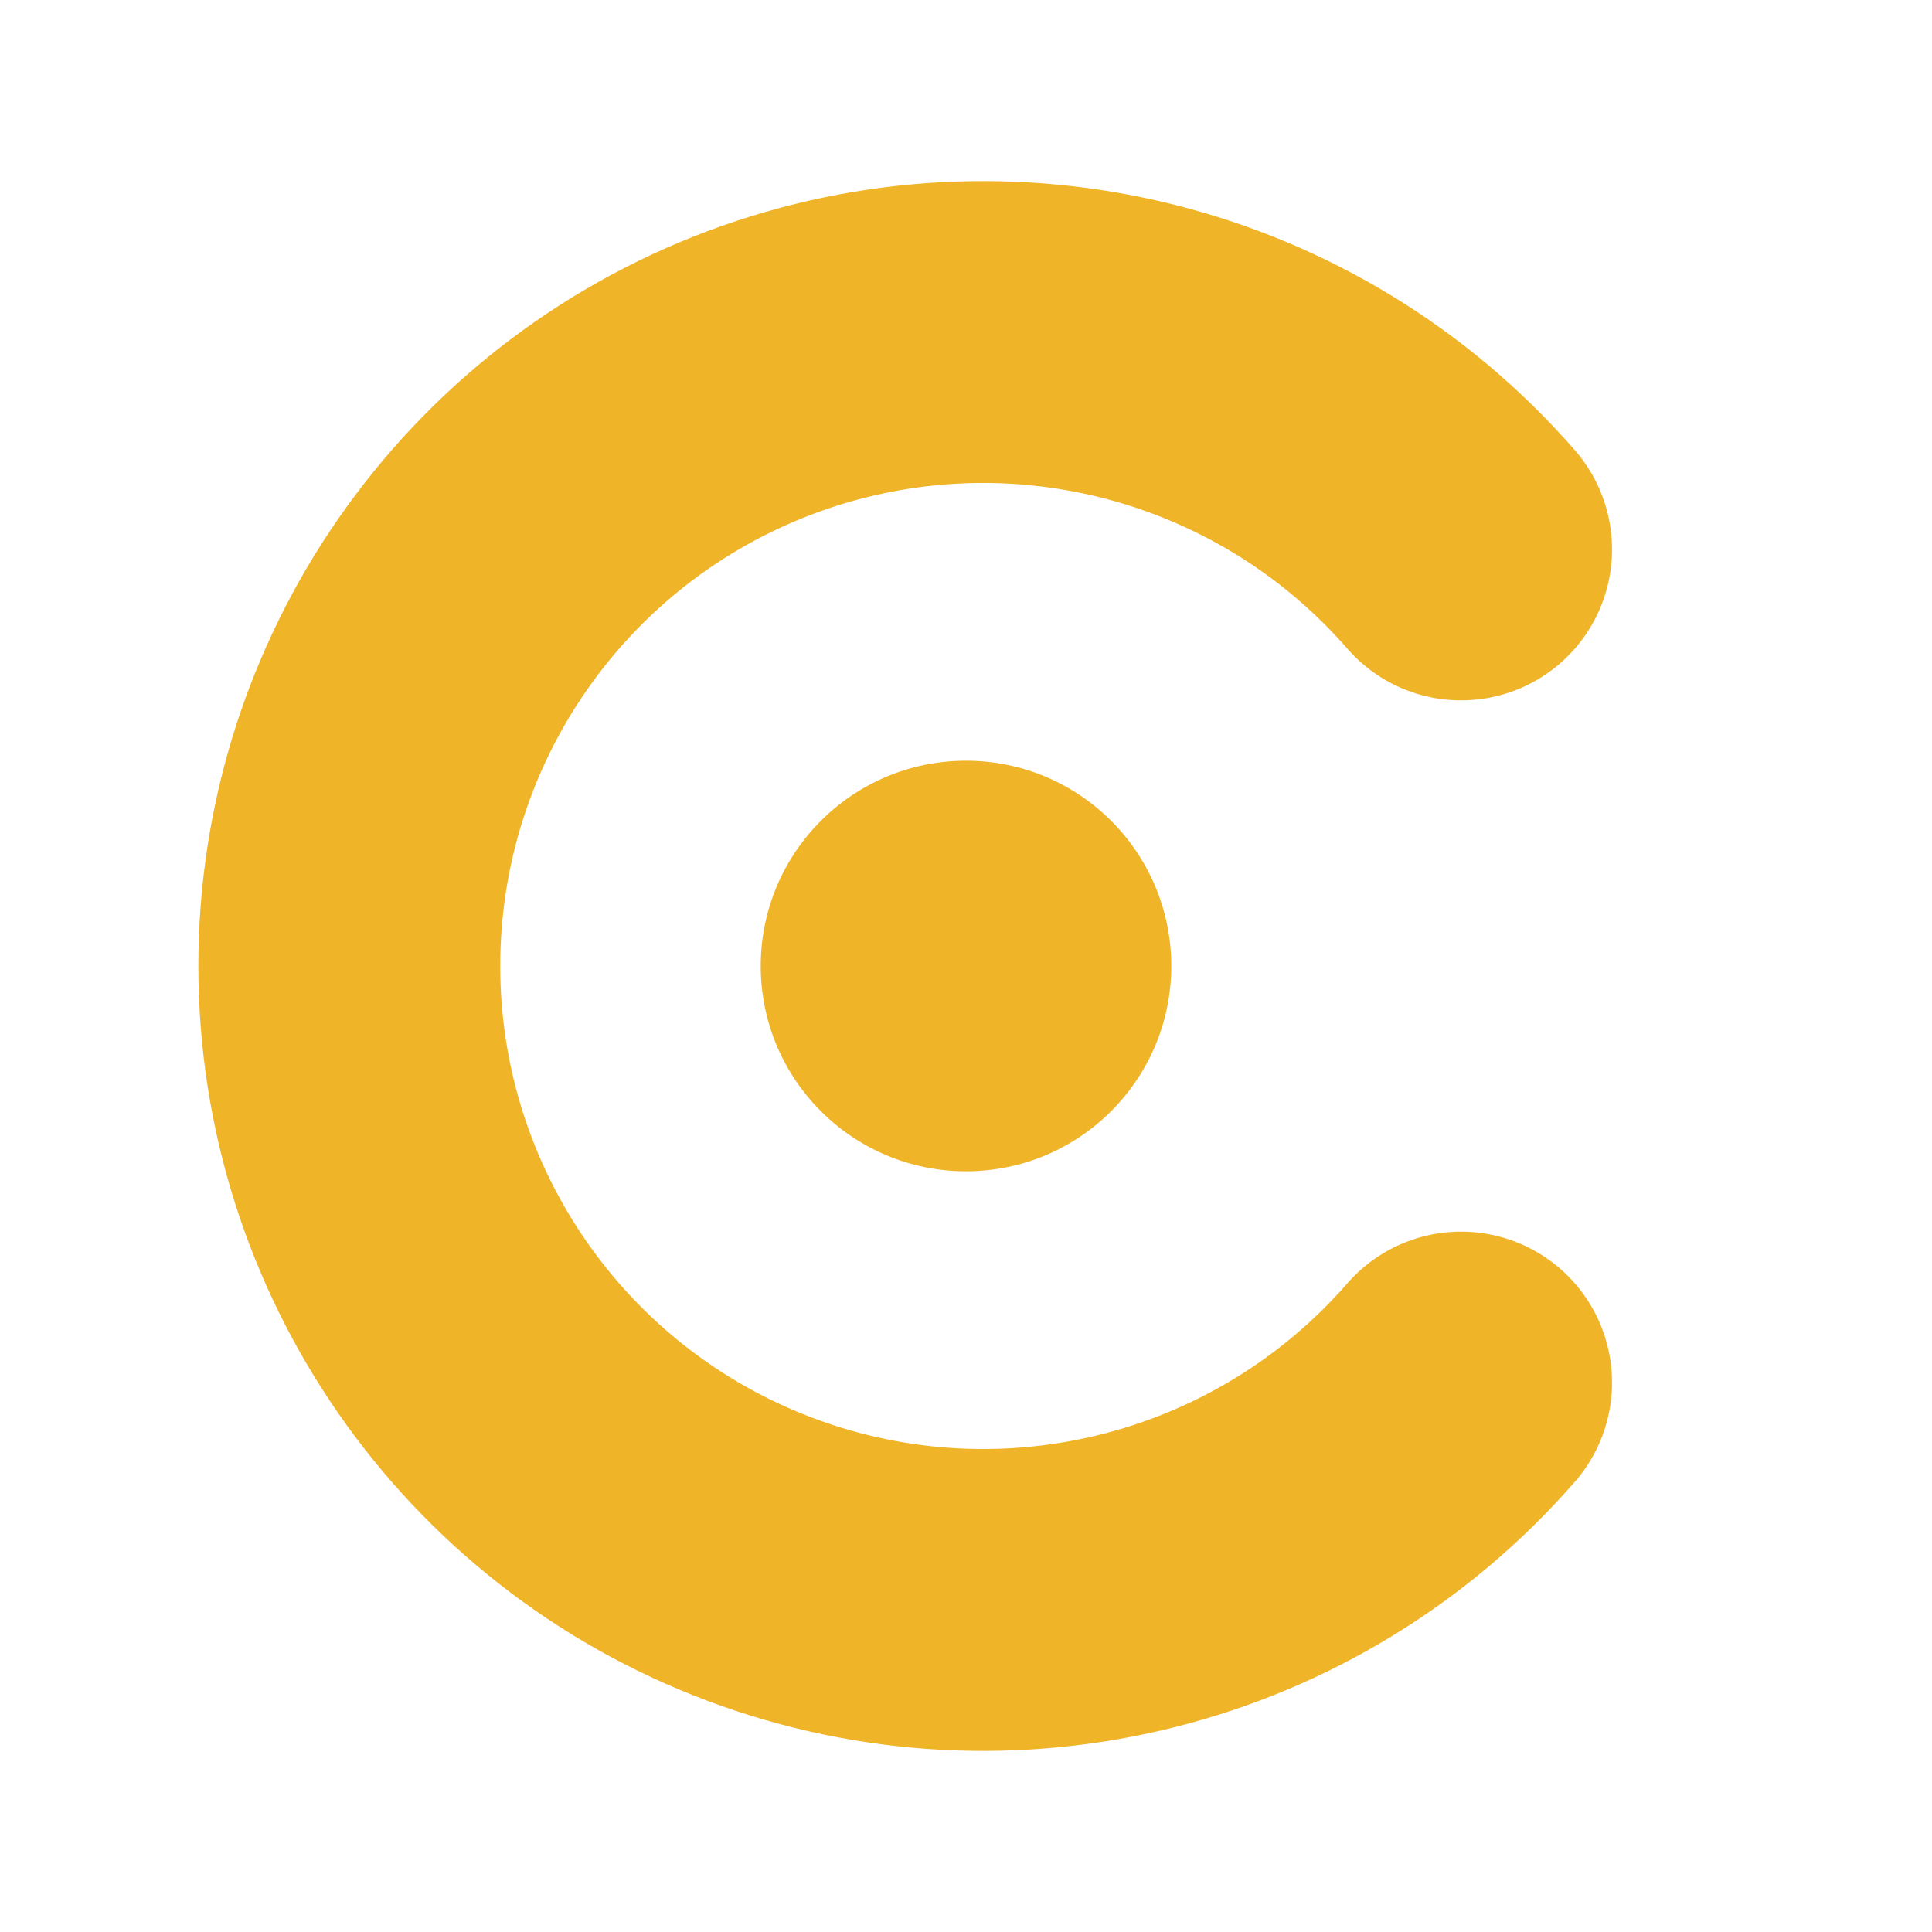
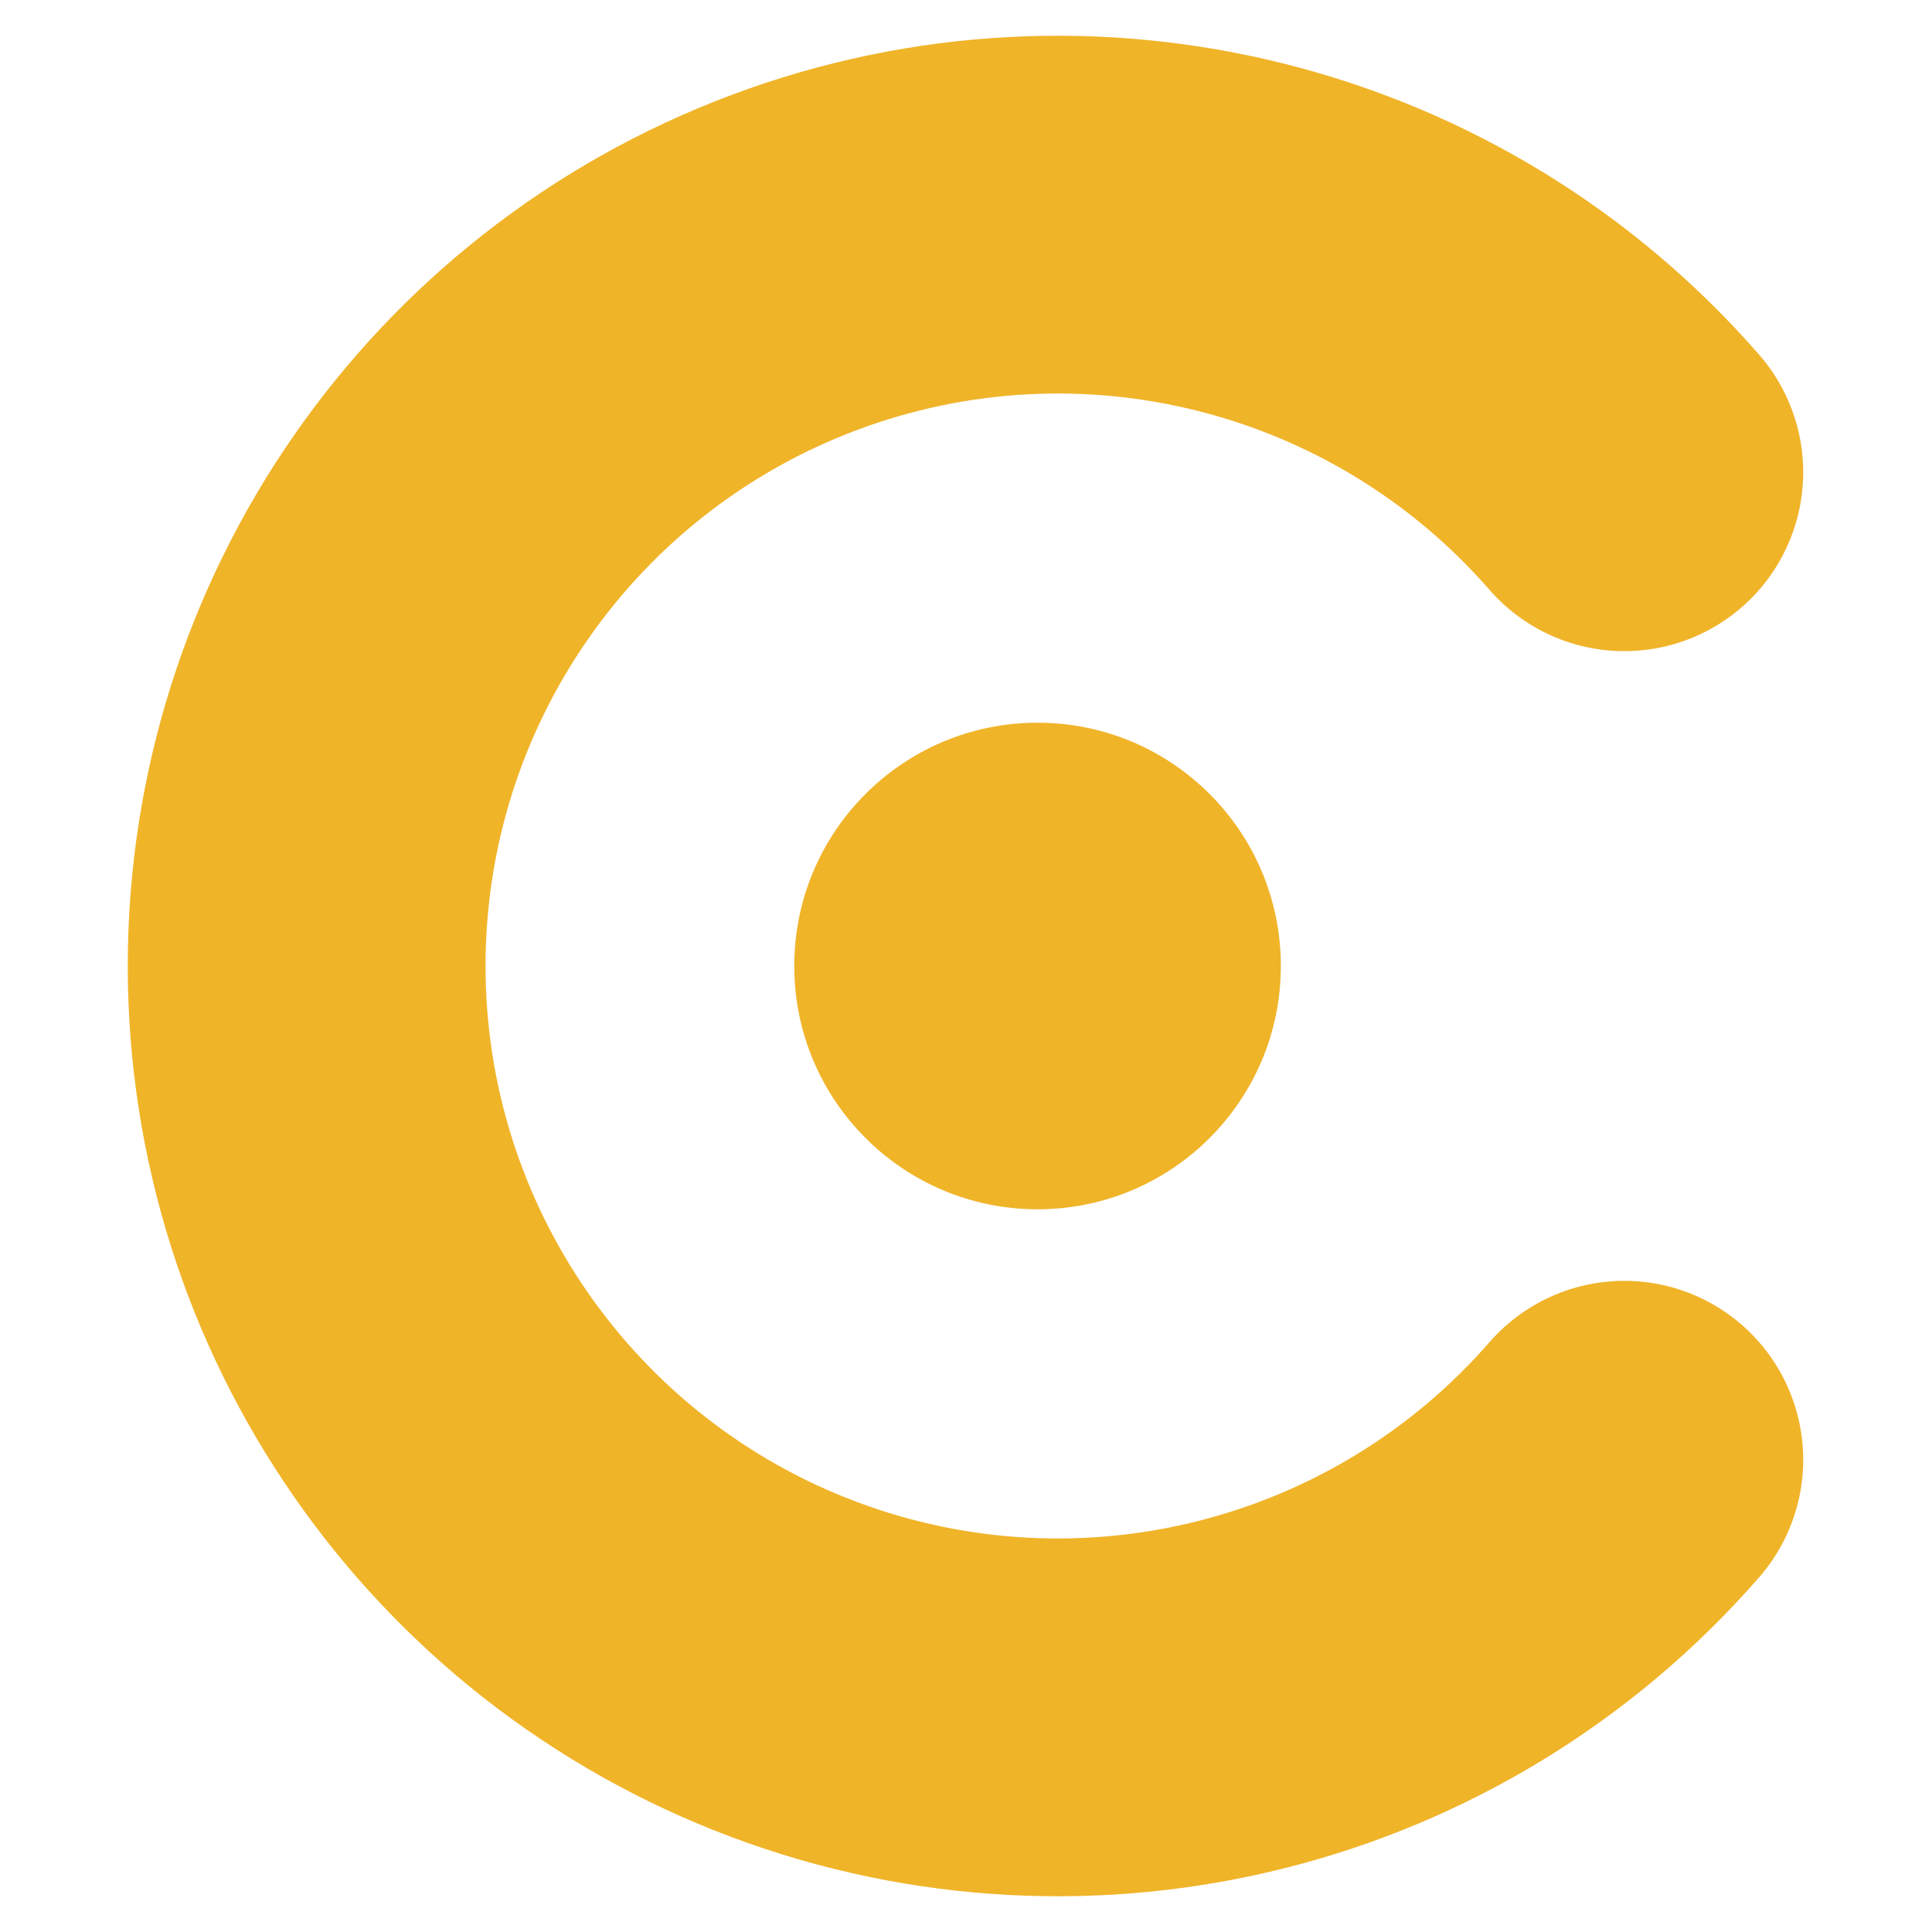
- <svg xmlns="http://www.w3.org/2000/svg" viewBox="0 0 32 32">
+ <svg xmlns="http://www.w3.org/2000/svg" viewBox="1.5 2.5 27 27">
  <path d="M24.2 9.1A10.5 10.5 0 1 0 24.2 22.9" stroke="#F0B429" stroke-width="5" fill="none" stroke-linecap="round" />
  <circle cx="16" cy="16" r="3.4" fill="#F0B429" />
</svg>
